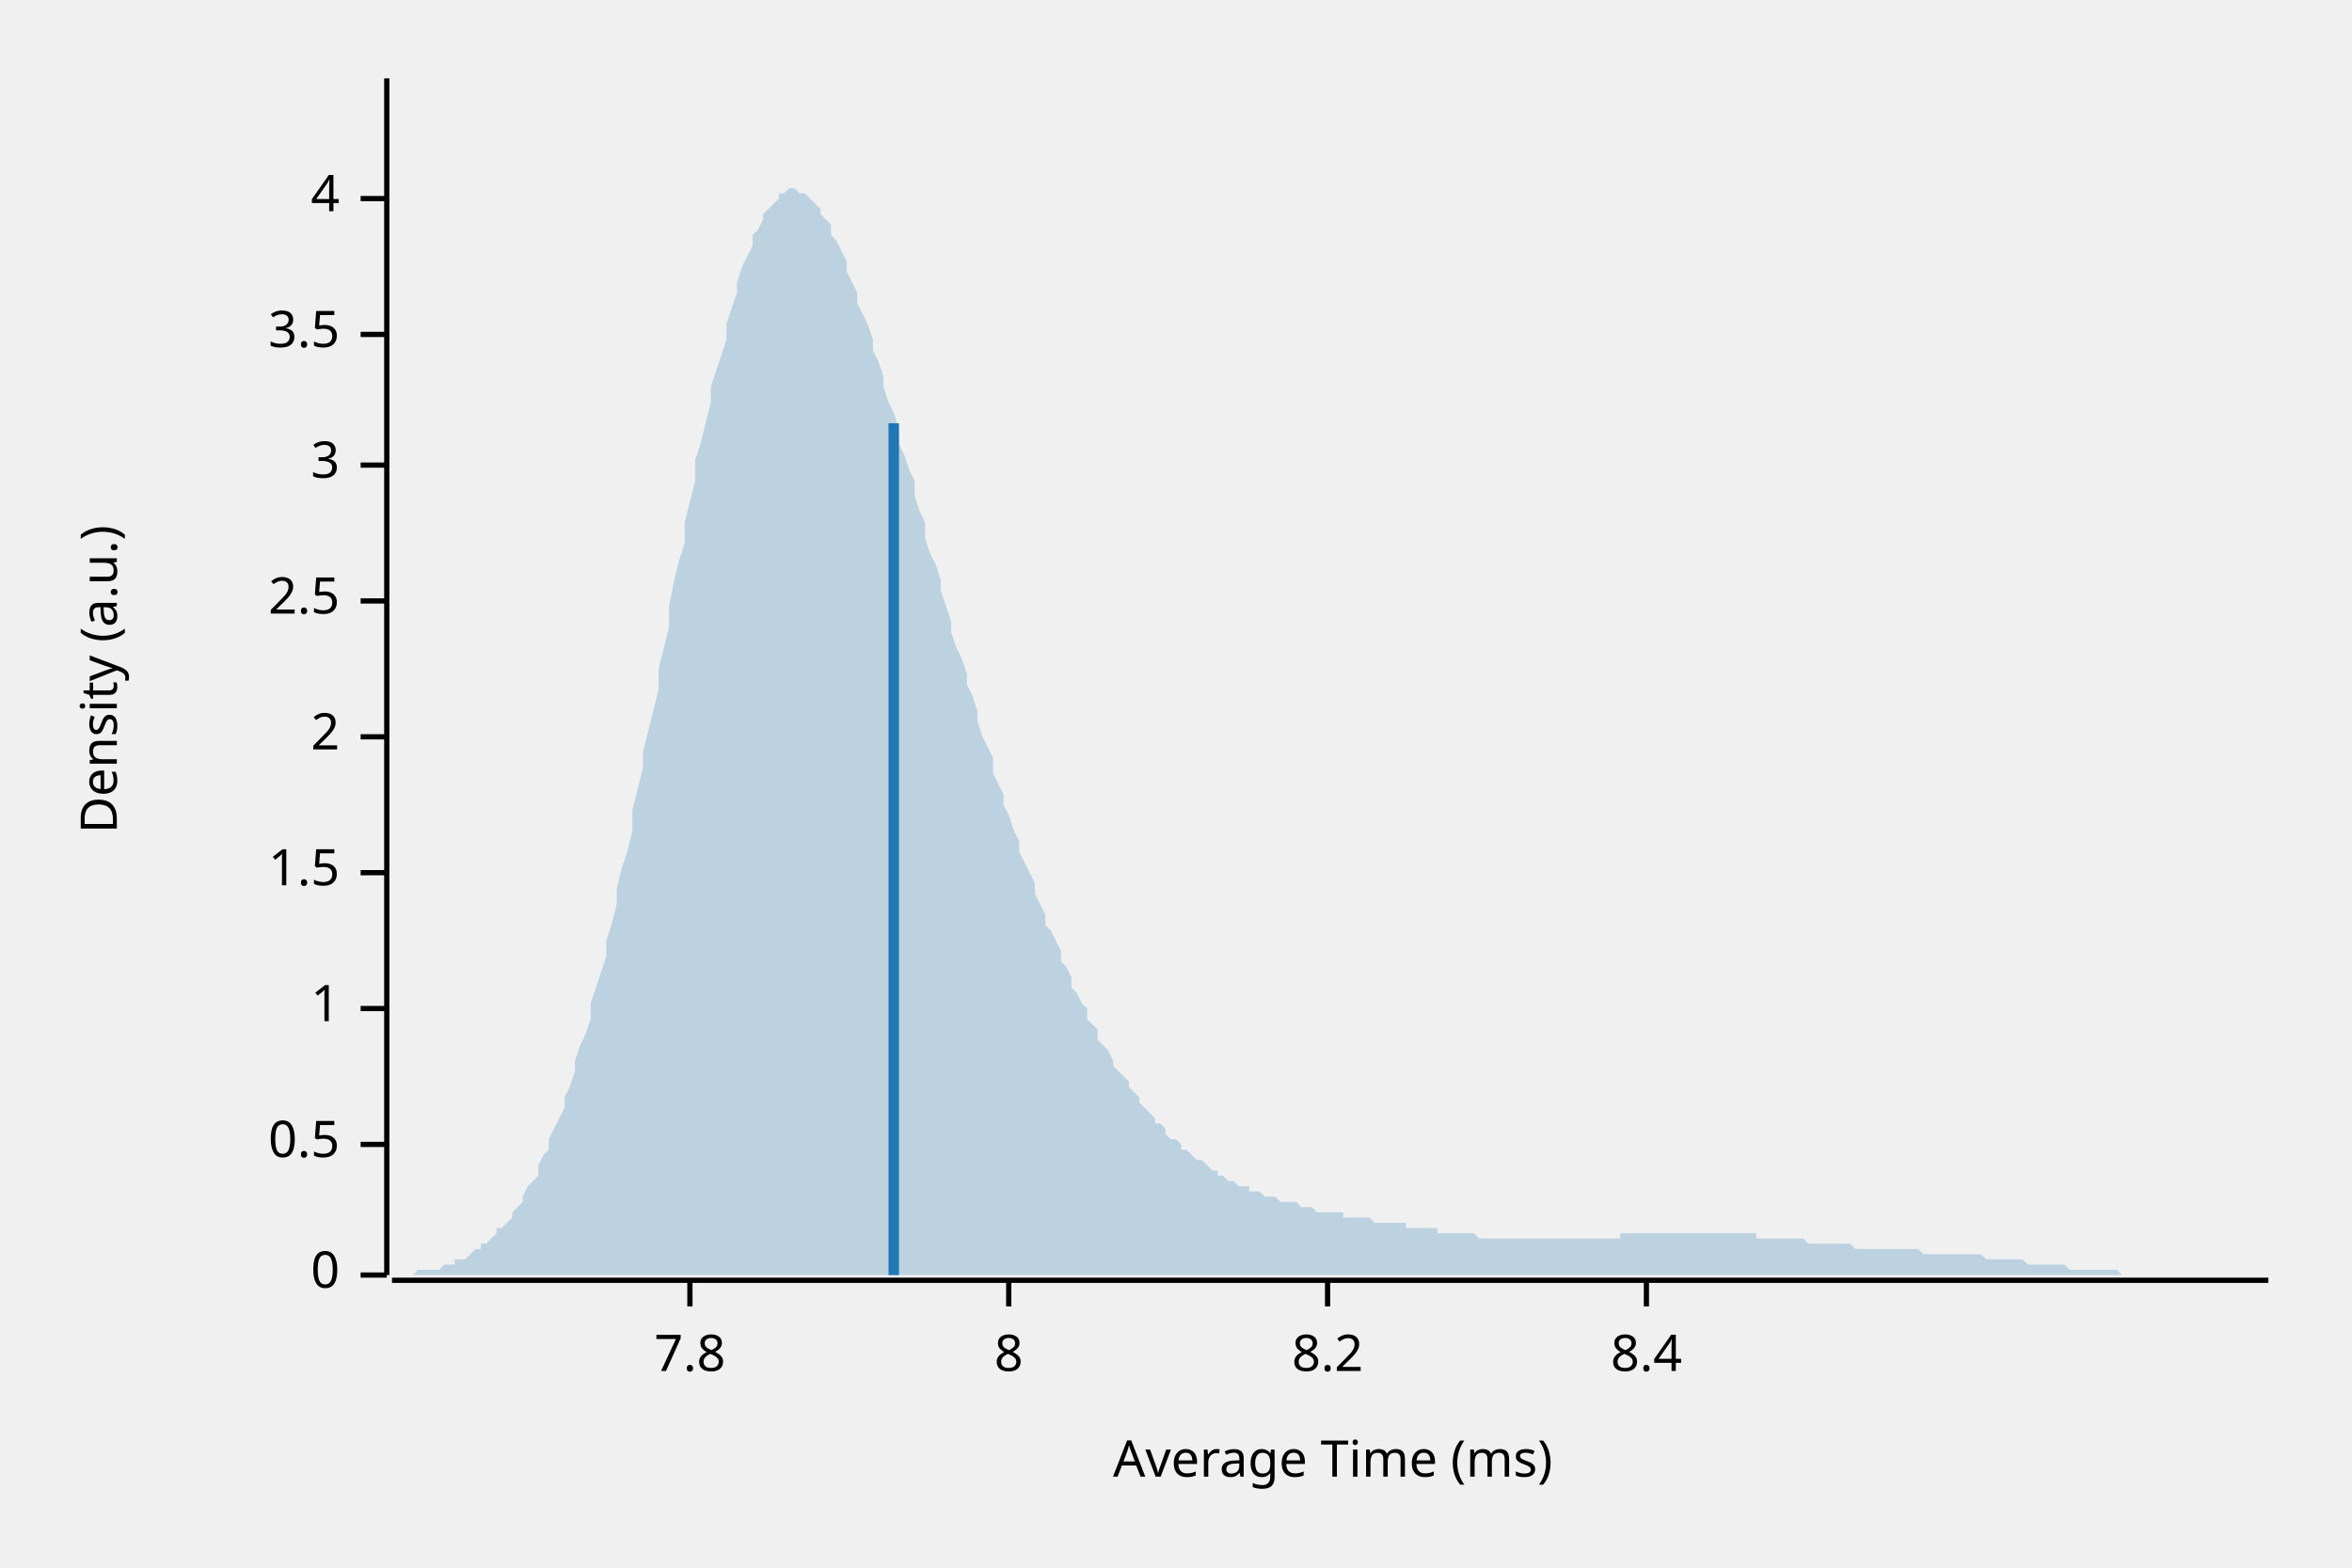
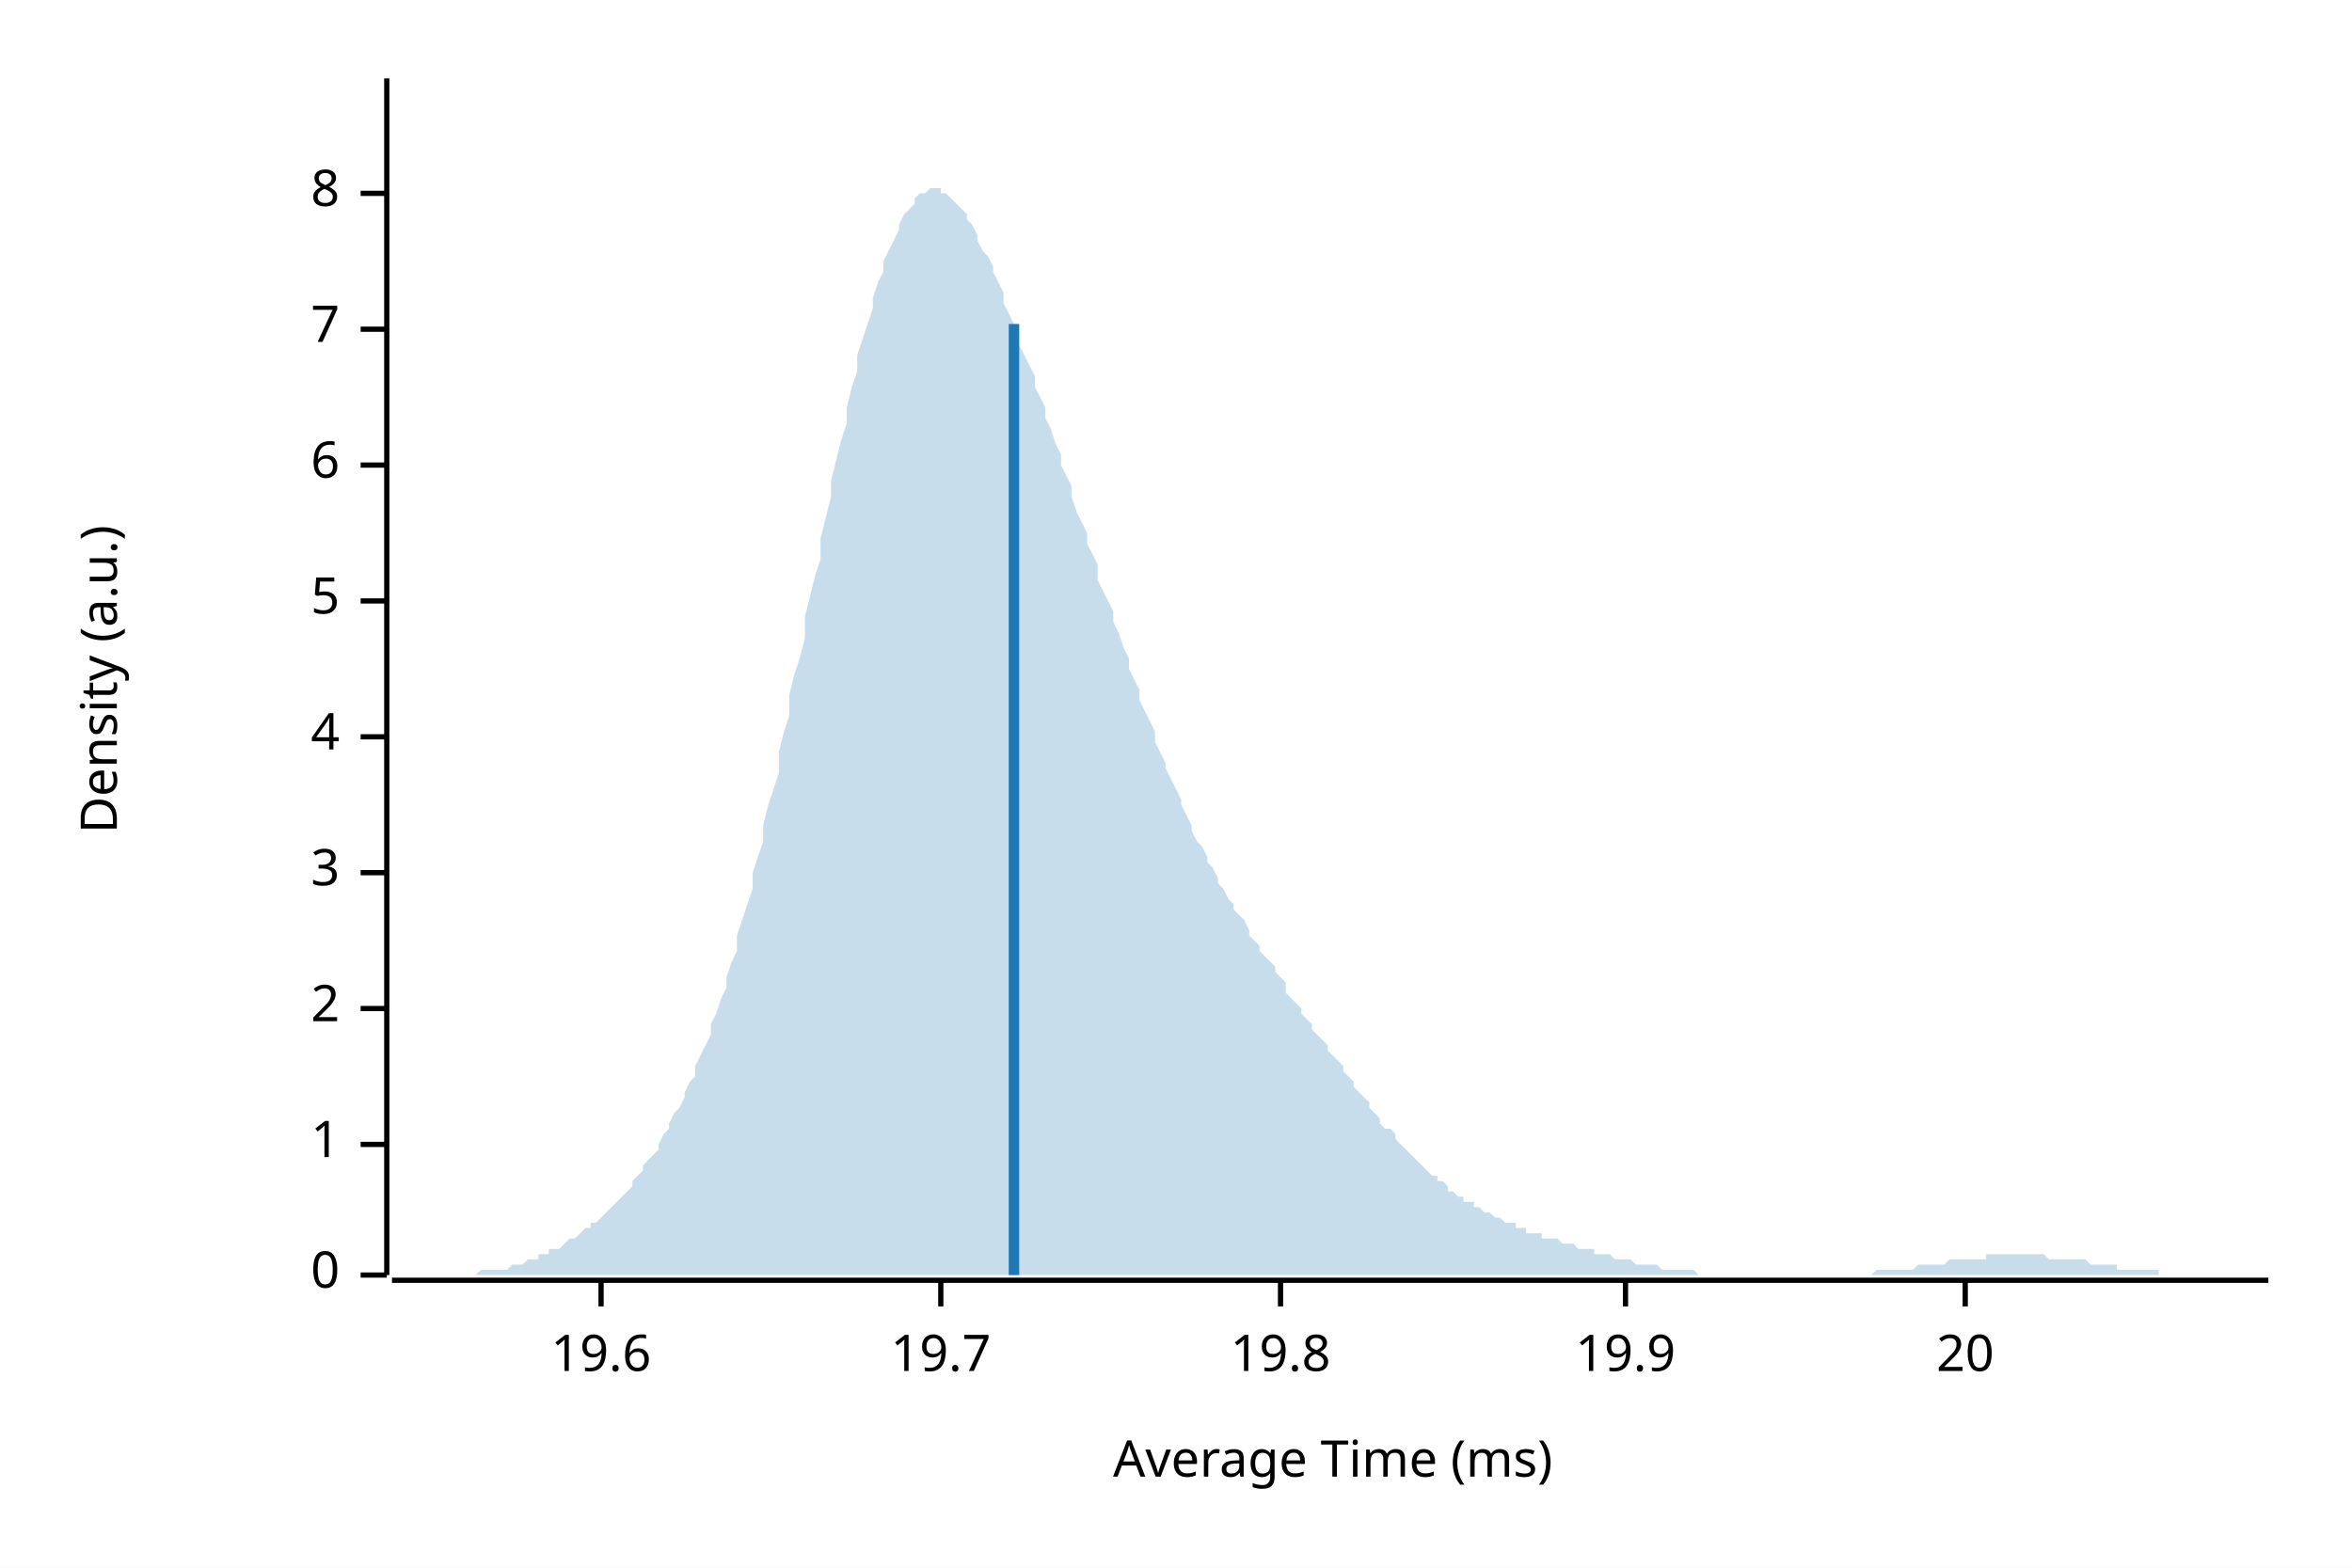
<svg xmlns="http://www.w3.org/2000/svg" width="450" height="300" viewBox="0 0 450 300">
+   <rect width="100%" height="100%" fill="white" />
  <text x="15" y="130" dy="0.76em" text-anchor="middle" font-family="sans-serif" font-size="9.677" opacity="1" fill="#000000" transform="rotate(270, 15, 130)">
Density (a.u.)
</text>
  <text x="255" y="285" dy="-0.5ex" text-anchor="middle" font-family="sans-serif" font-size="9.677" opacity="1" fill="#000000">
Average Time (ms)
</text>
  <polyline fill="none" opacity="1" stroke="#000000" stroke-width="1" points="74,15 74,244 " />
  <text x="65" y="244" dy="0.5ex" text-anchor="end" font-family="sans-serif" font-size="9.677" opacity="1" fill="#000000">
0
</text>
  <polyline fill="none" opacity="1" stroke="#000000" stroke-width="1" points="69,244 74,244 " />
  <text x="65" y="219" dy="0.5ex" text-anchor="end" font-family="sans-serif" font-size="9.677" opacity="1" fill="#000000">
- 0.5
+ 1
</text>
  <polyline fill="none" opacity="1" stroke="#000000" stroke-width="1" points="69,219 74,219 " />
  <text x="65" y="193" dy="0.5ex" text-anchor="end" font-family="sans-serif" font-size="9.677" opacity="1" fill="#000000">
- 1
+ 2
</text>
  <polyline fill="none" opacity="1" stroke="#000000" stroke-width="1" points="69,193 74,193 " />
  <text x="65" y="167" dy="0.5ex" text-anchor="end" font-family="sans-serif" font-size="9.677" opacity="1" fill="#000000">
- 1.5
+ 3
</text>
  <polyline fill="none" opacity="1" stroke="#000000" stroke-width="1" points="69,167 74,167 " />
  <text x="65" y="141" dy="0.5ex" text-anchor="end" font-family="sans-serif" font-size="9.677" opacity="1" fill="#000000">
- 2
+ 4
</text>
  <polyline fill="none" opacity="1" stroke="#000000" stroke-width="1" points="69,141 74,141 " />
  <text x="65" y="115" dy="0.5ex" text-anchor="end" font-family="sans-serif" font-size="9.677" opacity="1" fill="#000000">
- 2.5
+ 5
</text>
  <polyline fill="none" opacity="1" stroke="#000000" stroke-width="1" points="69,115 74,115 " />
  <text x="65" y="89" dy="0.5ex" text-anchor="end" font-family="sans-serif" font-size="9.677" opacity="1" fill="#000000">
- 3
+ 6
</text>
  <polyline fill="none" opacity="1" stroke="#000000" stroke-width="1" points="69,89 74,89 " />
-   <text x="65" y="64" dy="0.5ex" text-anchor="end" font-family="sans-serif" font-size="9.677" opacity="1" fill="#000000">
- 3.5
+   <text x="65" y="63" dy="0.5ex" text-anchor="end" font-family="sans-serif" font-size="9.677" opacity="1" fill="#000000">
+ 7
</text>
-   <polyline fill="none" opacity="1" stroke="#000000" stroke-width="1" points="69,64 74,64 " />
-   <text x="65" y="38" dy="0.5ex" text-anchor="end" font-family="sans-serif" font-size="9.677" opacity="1" fill="#000000">
- 4
- </text>
-   <polyline fill="none" opacity="1" stroke="#000000" stroke-width="1" points="69,38 74,38 " />
-   <polyline fill="none" opacity="1" stroke="#000000" stroke-width="1" points="75,245 434,245 " />
-   <text x="132" y="255" dy="0.76em" text-anchor="middle" font-family="sans-serif" font-size="9.677" opacity="1" fill="#000000">
- 7.8
- </text>
-   <polyline fill="none" opacity="1" stroke="#000000" stroke-width="1" points="132,245 132,250 " />
-   <text x="193" y="255" dy="0.76em" text-anchor="middle" font-family="sans-serif" font-size="9.677" opacity="1" fill="#000000">
+   <polyline fill="none" opacity="1" stroke="#000000" stroke-width="1" points="69,63 74,63 " />
+   <text x="65" y="37" dy="0.5ex" text-anchor="end" font-family="sans-serif" font-size="9.677" opacity="1" fill="#000000">
8
</text>
-   <polyline fill="none" opacity="1" stroke="#000000" stroke-width="1" points="193,245 193,250 " />
-   <text x="254" y="255" dy="0.76em" text-anchor="middle" font-family="sans-serif" font-size="9.677" opacity="1" fill="#000000">
- 8.2
+   <polyline fill="none" opacity="1" stroke="#000000" stroke-width="1" points="69,37 74,37 " />
+   <polyline fill="none" opacity="1" stroke="#000000" stroke-width="1" points="75,245 434,245 " />
+   <text x="115" y="255" dy="0.76em" text-anchor="middle" font-family="sans-serif" font-size="9.677" opacity="1" fill="#000000">
+ 19.6
</text>
-   <polyline fill="none" opacity="1" stroke="#000000" stroke-width="1" points="254,245 254,250 " />
-   <text x="315" y="255" dy="0.76em" text-anchor="middle" font-family="sans-serif" font-size="9.677" opacity="1" fill="#000000">
- 8.4
+   <polyline fill="none" opacity="1" stroke="#000000" stroke-width="1" points="115,245 115,250 " />
+   <text x="180" y="255" dy="0.76em" text-anchor="middle" font-family="sans-serif" font-size="9.677" opacity="1" fill="#000000">
+ 19.7
</text>
-   <polyline fill="none" opacity="1" stroke="#000000" stroke-width="1" points="315,245 315,250 " />
-   <polygon opacity="0.25" fill="#1F78B4" points="75,244 75,244 76,244 77,244 77,244 78,244 79,244 80,243 80,243 81,243 82,243 82,243 83,243 84,243 85,242 85,242 86,242 87,242 87,241 88,241 89,241 90,240 90,240 91,239 92,239 92,238 93,238 94,237 95,236 95,235 96,235 97,234 98,233 98,232 99,231 100,230 100,229 101,227 102,226 103,225 103,223 104,221 105,220 105,218 106,216 107,214 108,212 108,210 109,208 110,205 110,203 111,200 112,198 113,195 113,192 114,189 115,186 116,183 116,180 117,177 118,173 118,170 119,166 120,163 121,159 121,155 122,151 123,147 123,144 124,140 125,136 126,132 126,128 127,124 128,120 128,116 129,111 130,107 131,104 131,100 132,96 133,92 133,88 134,85 135,81 136,77 136,74 137,71 138,68 139,65 139,62 140,59 141,56 141,54 142,51 143,49 144,47 144,45 145,44 146,42 146,41 147,40 148,39 149,38 149,37 150,37 151,36 151,36 152,36 153,37 154,37 154,37 155,38 156,39 157,40 157,41 158,42 159,43 159,45 160,46 161,48 162,50 162,52 163,54 164,56 164,58 165,60 166,62 167,65 167,67 168,69 169,72 169,74 170,77 171,79 172,82 172,85 173,87 174,90 175,92 175,95 176,98 177,100 177,103 178,106 179,108 180,111 180,113 181,116 182,119 182,121 183,124 184,126 185,129 185,131 186,133 187,136 187,138 188,141 189,143 190,145 190,148 191,150 192,152 192,154 193,156 194,159 195,161 195,163 196,165 197,167 198,169 198,171 199,173 200,175 200,177 201,178 202,180 203,182 203,184 204,185 205,187 205,189 206,190 207,192 208,193 208,195 209,196 210,197 210,199 211,200 212,201 213,203 213,204 214,205 215,206 216,207 216,208 217,209 218,210 218,211 219,212 220,213 221,214 221,215 222,215 223,216 223,217 224,218 225,218 226,219 226,220 227,220 228,221 228,221 229,222 230,222 231,223 231,223 232,224 233,224 233,225 234,225 235,226 236,226 236,226 237,227 238,227 239,227 239,228 240,228 241,228 241,228 242,229 243,229 244,229 244,229 245,230 246,230 246,230 247,230 248,230 249,231 249,231 250,231 251,231 251,231 252,232 253,232 254,232 254,232 255,232 256,232 257,232 257,233 258,233 259,233 259,233 260,233 261,233 262,233 262,233 263,234 264,234 264,234 265,234 266,234 267,234 267,234 268,234 269,234 269,235 270,235 271,235 272,235 272,235 273,235 274,235 275,235 275,236 276,236 277,236 277,236 278,236 279,236 280,236 280,236 281,236 282,236 282,236 283,237 284,237 285,237 285,237 286,237 287,237 287,237 288,237 289,237 290,237 290,237 291,237 292,237 292,237 293,237 294,237 295,237 295,237 296,237 297,237 298,237 298,237 299,237 300,237 300,237 301,237 302,237 303,237 303,237 304,237 305,237 305,237 306,237 307,237 308,237 308,237 309,237 310,237 310,236 311,236 312,236 313,236 313,236 314,236 315,236 316,236 316,236 317,236 318,236 318,236 319,236 320,236 321,236 321,236 322,236 323,236 323,236 324,236 325,236 326,236 326,236 327,236 328,236 328,236 329,236 330,236 331,236 331,236 332,236 333,236 333,236 334,236 335,236 336,236 336,237 337,237 338,237 339,237 339,237 340,237 341,237 341,237 342,237 343,237 344,237 344,237 345,237 346,238 346,238 347,238 348,238 349,238 349,238 350,238 351,238 351,238 352,238 353,238 354,238 354,238 355,239 356,239 357,239 357,239 358,239 359,239 359,239 360,239 361,239 362,239 362,239 363,239 364,239 364,239 365,239 366,239 367,239 367,239 368,240 369,240 369,240 370,240 371,240 372,240 372,240 373,240 374,240 375,240 375,240 376,240 377,240 377,240 378,240 379,240 380,241 380,241 381,241 382,241 382,241 383,241 384,241 385,241 385,241 386,241 387,241 387,241 388,242 389,242 390,242 390,242 391,242 392,242 392,242 393,242 394,242 395,242 395,242 396,243 397,243 398,243 398,243 399,243 400,243 400,243 401,243 402,243 403,243 403,243 404,243 405,243 405,243 406,244 407,244 408,244 408,244 409,244 410,244 410,244 411,244 412,244 413,244 413,244 414,244 415,244 416,244 416,244 417,244 418,244 418,244 419,244 420,244 421,244 421,244 422,244 423,244 423,244 424,244 425,244 426,244 426,244 427,244 428,244 428,244 429,244 430,244 431,244 431,244 432,244 433,244 434,244 434,244 75,244 " />
-   <polyline fill="none" opacity="1" stroke="#1F78B4" stroke-width="2" points="171,244 171,81 " />
+   <polyline fill="none" opacity="1" stroke="#000000" stroke-width="1" points="180,245 180,250 " />
+   <text x="245" y="255" dy="0.76em" text-anchor="middle" font-family="sans-serif" font-size="9.677" opacity="1" fill="#000000">
+ 19.8
+ </text>
+   <polyline fill="none" opacity="1" stroke="#000000" stroke-width="1" points="245,245 245,250 " />
+   <text x="311" y="255" dy="0.76em" text-anchor="middle" font-family="sans-serif" font-size="9.677" opacity="1" fill="#000000">
+ 19.9
+ </text>
+   <polyline fill="none" opacity="1" stroke="#000000" stroke-width="1" points="311,245 311,250 " />
+   <text x="376" y="255" dy="0.76em" text-anchor="middle" font-family="sans-serif" font-size="9.677" opacity="1" fill="#000000">
+ 20
+ </text>
+   <polyline fill="none" opacity="1" stroke="#000000" stroke-width="1" points="376,245 376,250 " />
+   <polygon opacity="0.25" fill="#1F78B4" points="75,244 75,244 76,244 77,244 77,244 78,244 79,244 80,244 80,244 81,244 82,244 82,244 83,244 84,244 85,244 85,244 86,244 87,244 87,244 88,244 89,244 90,244 90,244 91,244 92,243 92,243 93,243 94,243 95,243 95,243 96,243 97,243 98,242 98,242 99,242 100,242 100,242 101,241 102,241 103,241 103,240 104,240 105,240 105,239 106,239 107,239 108,238 108,238 109,237 110,237 110,237 111,236 112,235 113,235 113,234 114,234 115,233 116,232 116,232 117,231 118,230 118,230 119,229 120,228 121,227 121,226 122,225 123,224 123,223 124,222 125,221 126,220 126,219 127,217 128,216 128,215 129,213 130,212 131,210 131,209 132,207 133,206 133,204 134,202 135,200 136,198 136,196 137,194 138,191 139,189 139,187 140,184 141,182 141,179 142,176 143,173 144,170 144,167 145,164 146,161 146,158 147,154 148,151 149,148 149,144 150,140 151,137 151,133 152,129 153,126 154,122 154,118 155,114 156,110 157,107 157,103 158,99 159,95 159,92 160,88 161,84 162,81 162,78 163,74 164,71 164,68 165,65 166,62 167,59 167,57 168,54 169,52 169,50 170,48 171,46 172,44 172,43 173,41 174,40 175,39 175,38 176,37 177,37 177,37 178,36 179,36 180,36 180,37 181,37 182,38 182,38 183,39 184,40 185,41 185,42 186,43 187,45 187,46 188,48 189,49 190,51 190,52 191,54 192,56 192,58 193,60 194,62 195,64 195,66 196,68 197,70 198,72 198,74 199,76 200,78 200,80 201,82 202,85 203,87 203,89 204,91 205,93 205,95 206,98 207,100 208,102 208,104 209,106 210,108 210,111 211,113 212,115 213,117 213,119 214,121 215,124 216,126 216,128 217,130 218,132 218,134 219,136 220,138 221,140 221,142 222,144 223,146 223,147 224,149 225,151 226,153 226,154 227,156 228,158 228,159 229,161 230,162 231,164 231,165 232,166 233,168 233,169 234,170 235,172 236,173 236,174 237,175 238,176 239,178 239,179 240,180 241,181 241,182 242,183 243,184 244,185 244,186 245,187 246,188 246,190 247,191 248,192 249,193 249,194 250,195 251,196 251,197 252,198 253,199 254,200 254,201 255,202 256,203 257,204 257,205 258,206 259,207 259,208 260,209 261,210 262,211 262,212 263,213 264,214 264,215 265,216 266,216 267,217 267,218 268,219 269,220 269,220 270,221 271,222 272,223 272,223 273,224 274,225 275,225 275,226 276,226 277,227 277,228 278,228 279,229 280,229 280,230 281,230 282,230 282,231 283,231 284,232 285,232 285,232 286,233 287,233 287,233 288,234 289,234 290,234 290,235 291,235 292,235 292,236 293,236 294,236 295,236 295,237 296,237 297,237 298,237 298,237 299,238 300,238 300,238 301,238 302,239 303,239 303,239 304,239 305,239 305,240 306,240 307,240 308,240 308,240 309,241 310,241 310,241 311,241 312,241 313,242 313,242 314,242 315,242 316,242 316,242 317,242 318,243 318,243 319,243 320,243 321,243 321,243 322,243 323,243 323,243 324,243 325,244 326,244 326,244 327,244 328,244 328,244 329,244 330,244 331,244 331,244 332,244 333,244 333,244 334,244 335,244 336,244 336,244 337,244 338,244 339,244 339,244 340,244 341,244 341,244 342,244 343,244 344,244 344,244 345,244 346,244 346,244 347,244 348,244 349,244 349,244 350,244 351,244 351,244 352,244 353,244 354,244 354,244 355,244 356,244 357,244 357,244 358,244 359,243 359,243 360,243 361,243 362,243 362,243 363,243 364,243 364,243 365,243 366,243 367,242 367,242 368,242 369,242 369,242 370,242 371,242 372,242 372,242 373,241 374,241 375,241 375,241 376,241 377,241 377,241 378,241 379,241 380,241 380,240 381,240 382,240 382,240 383,240 384,240 385,240 385,240 386,240 387,240 387,240 388,240 389,240 390,240 390,240 391,240 392,241 392,241 393,241 394,241 395,241 395,241 396,241 397,241 398,241 398,241 399,241 400,242 400,242 401,242 402,242 403,242 403,242 404,242 405,242 405,243 406,243 407,243 408,243 408,243 409,243 410,243 410,243 411,243 412,243 413,243 413,244 414,244 415,244 416,244 416,244 417,244 418,244 418,244 419,244 420,244 421,244 421,244 422,244 423,244 423,244 424,244 425,244 426,244 426,244 427,244 428,244 428,244 429,244 430,244 431,244 431,244 432,244 433,244 434,244 434,244 75,244 " />
+   <polyline fill="none" opacity="1" stroke="#1F78B4" stroke-width="2" points="194,244 194,62 " />
</svg>
